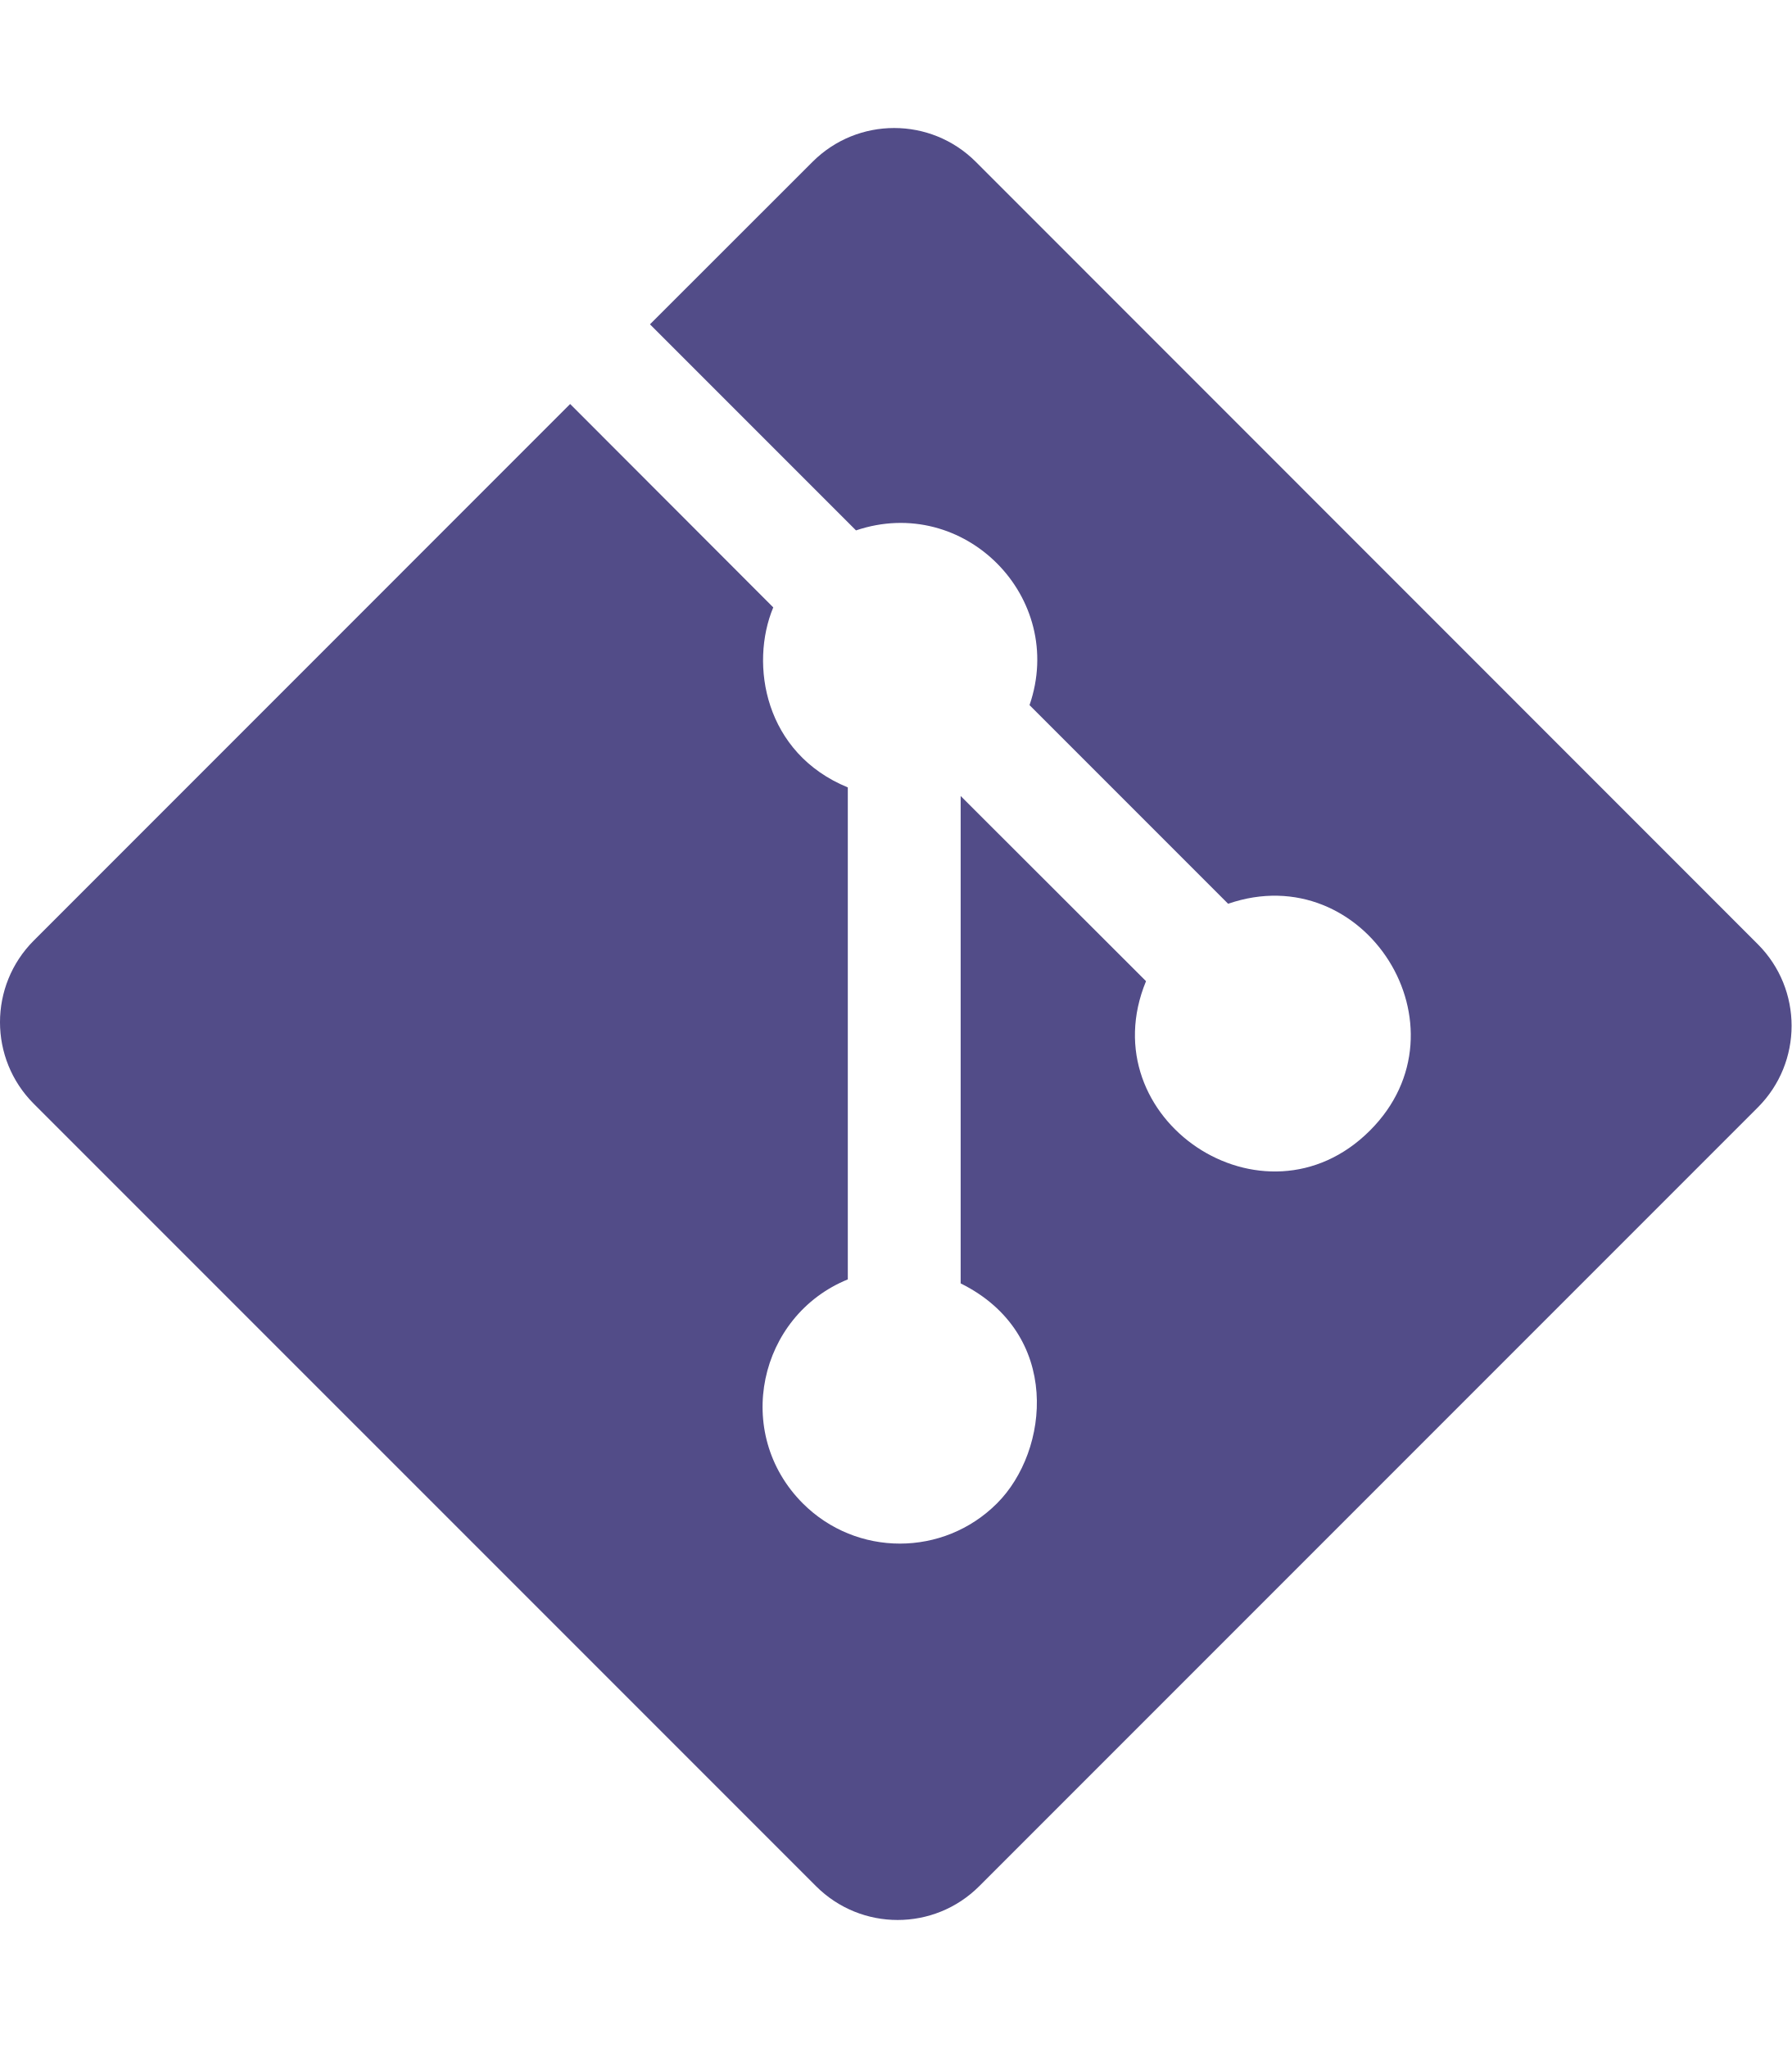
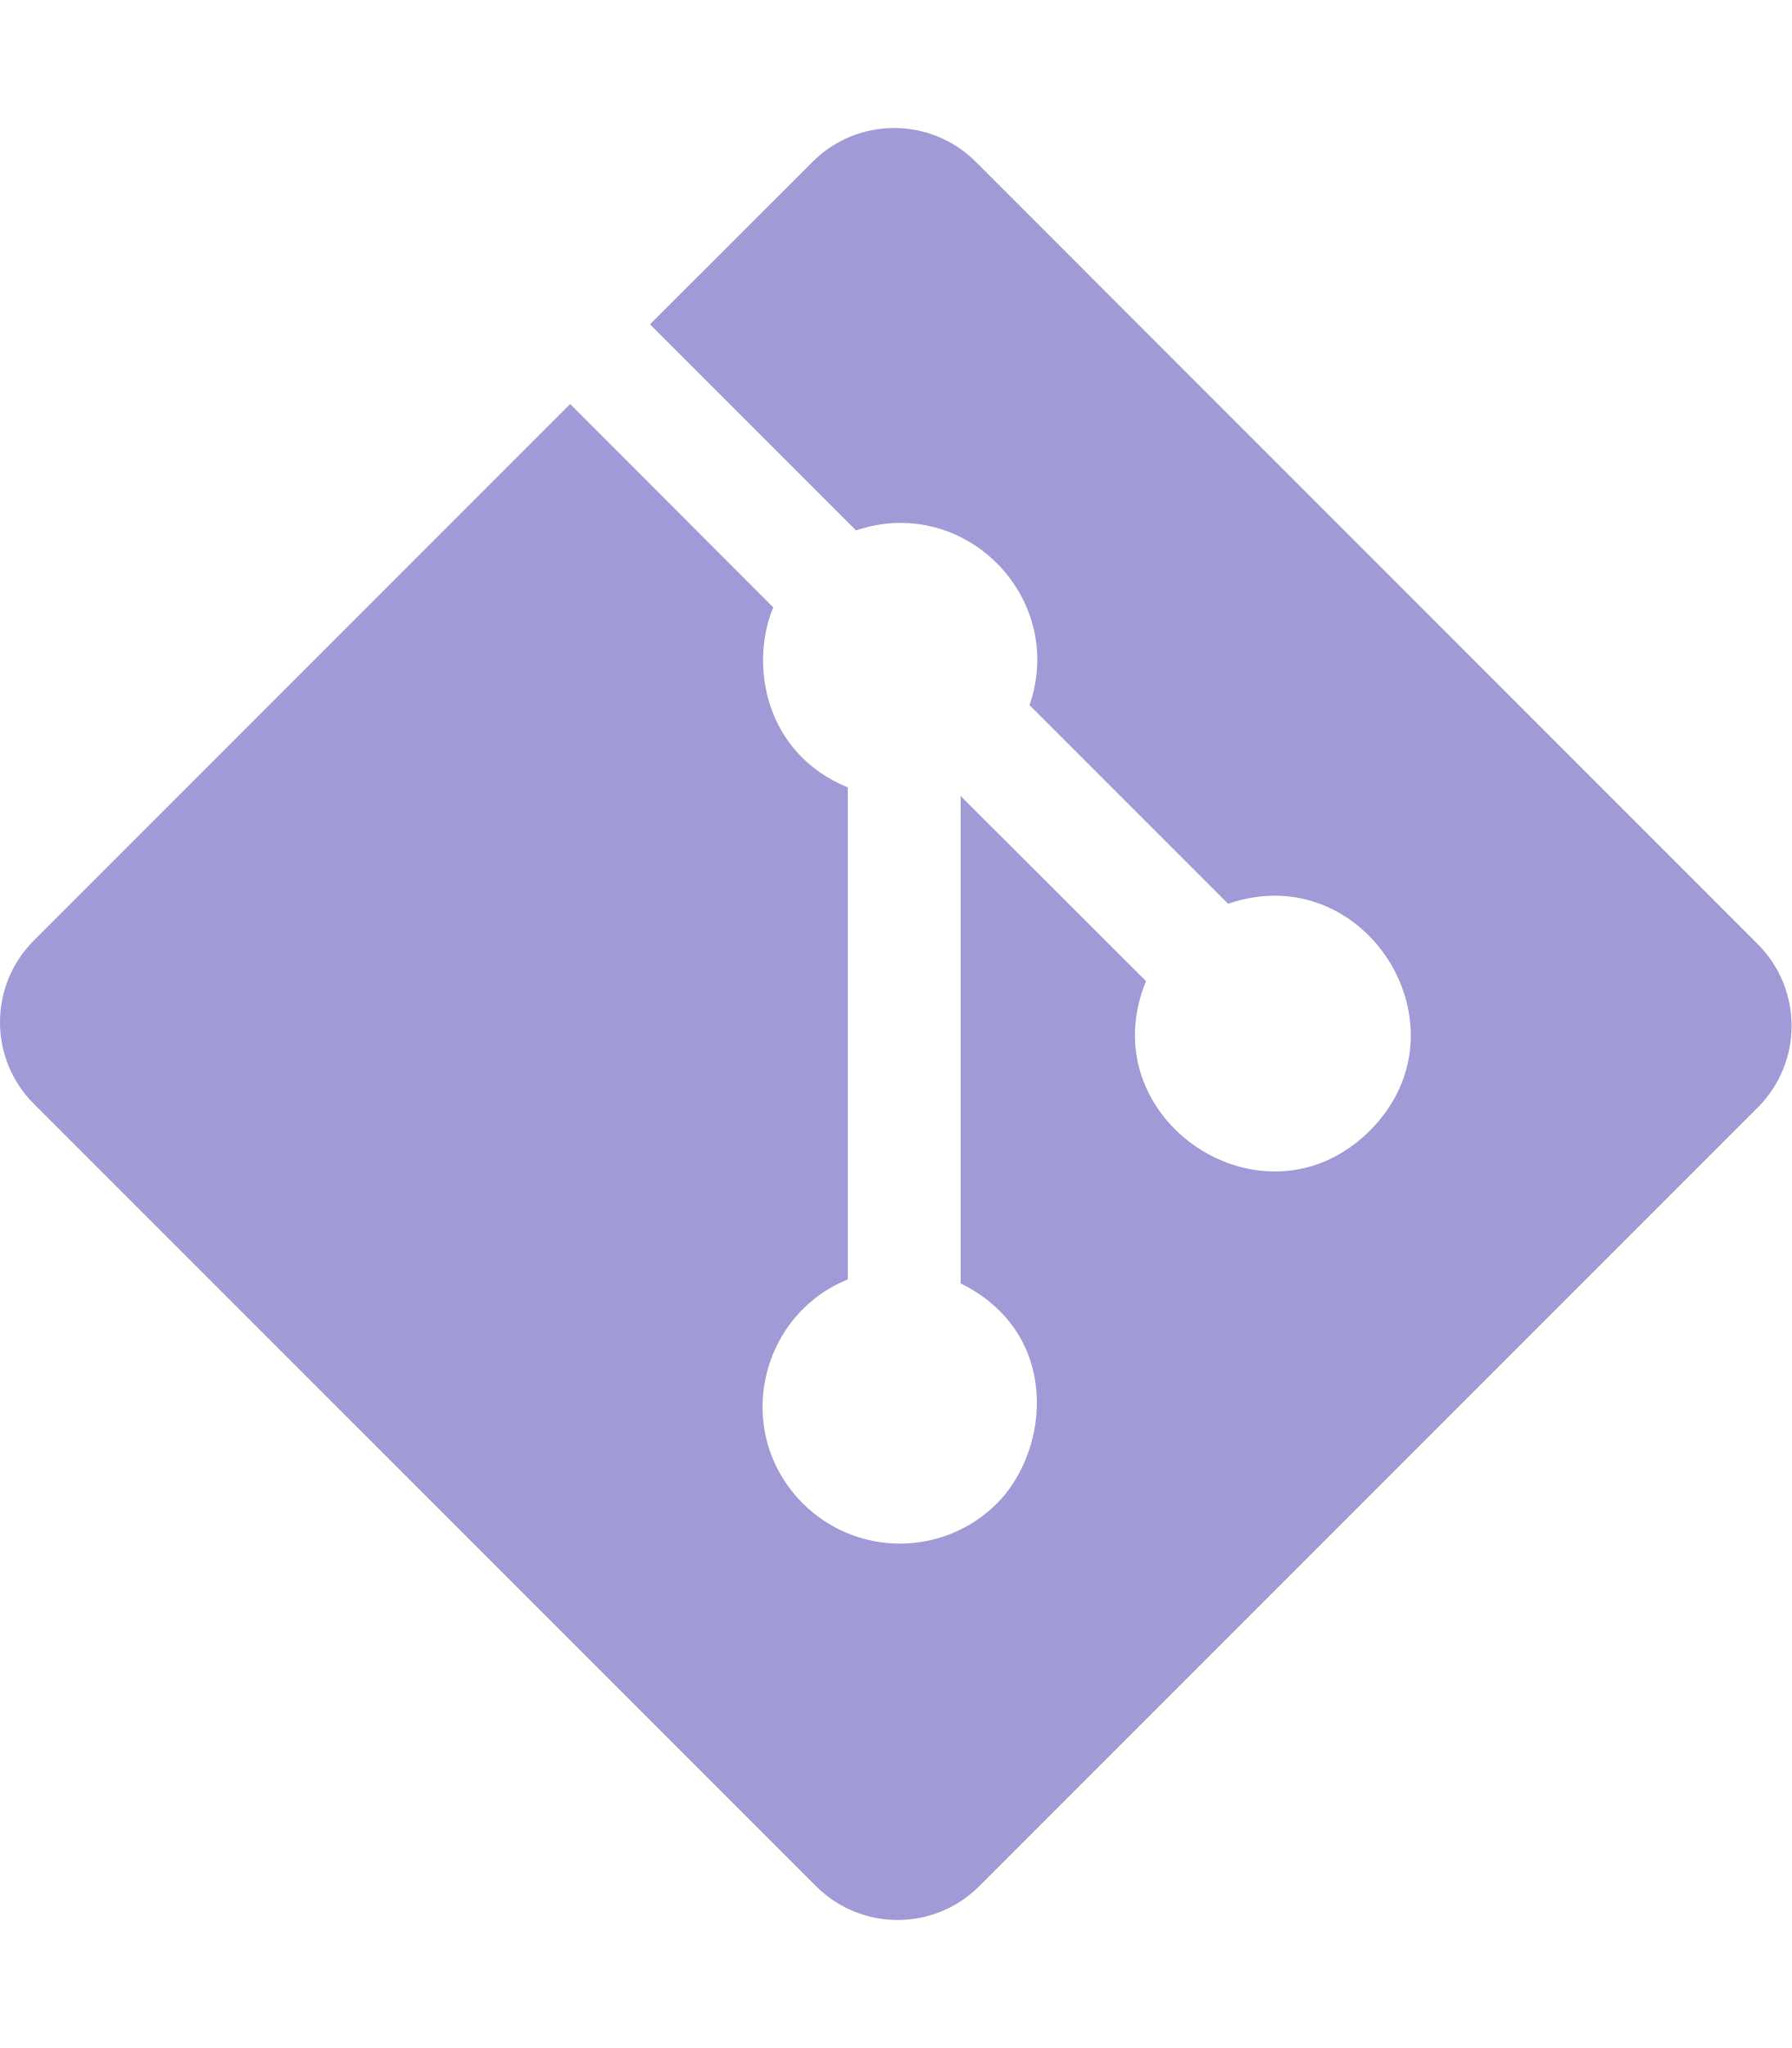
- <svg xmlns="http://www.w3.org/2000/svg" fill="#524C88" viewBox="0 0 448 512">
+ <svg xmlns="http://www.w3.org/2000/svg" fill="#A09AD6" viewBox="0 0 448 512">
  <path d="M439.55 236.05L244 40.45a28.87 28.87 0 0 0-40.81 0l-40.66 40.63 51.52 51.52c27.06-9.14 52.68 16.77 43.39 43.68l49.66 49.66c34.23-11.8 61.18 31 35.47 56.69-26.49 26.49-70.21-2.87-56-37.34L240.22 199v121.85c25.3 12.54 22.26 41.85 9.08 55a34.34 34.34 0 0 1-48.55 0c-17.57-17.6-11.07-46.91 11.25-56v-123c-20.8-8.51-24.6-30.74-18.64-45L142.57 101 8.45 235.14a28.86 28.86 0 0 0 0 40.81l195.61 195.6a28.86 28.86 0 0 0 40.8 0l194.69-194.69a28.86 28.86 0 0 0 0-40.81z" />
</svg>
